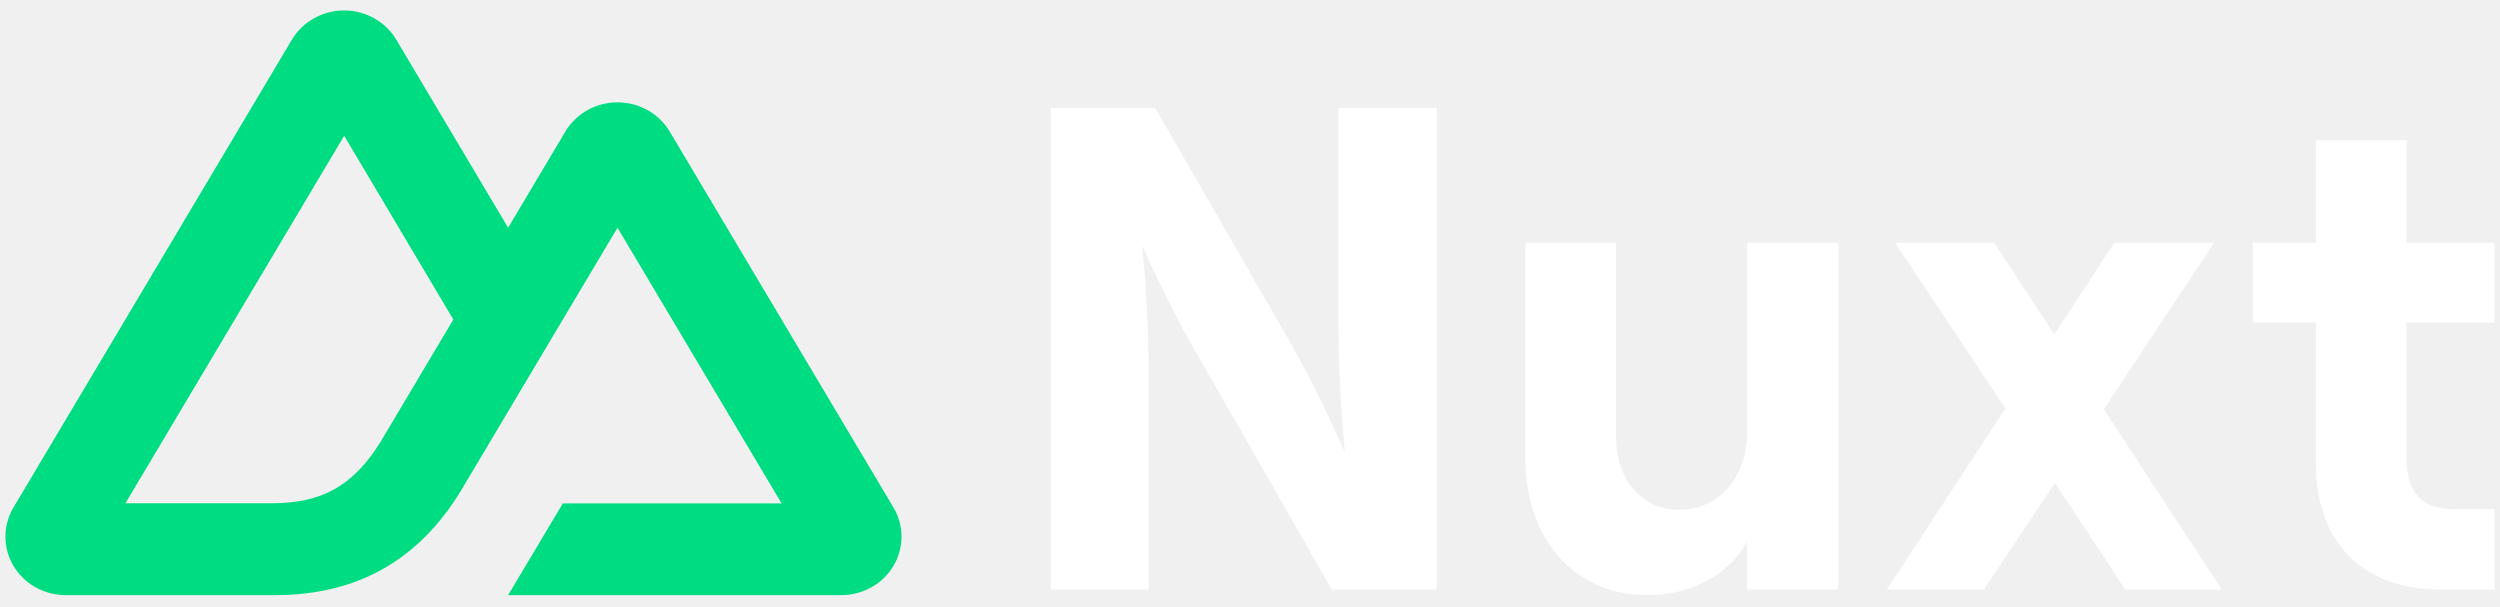
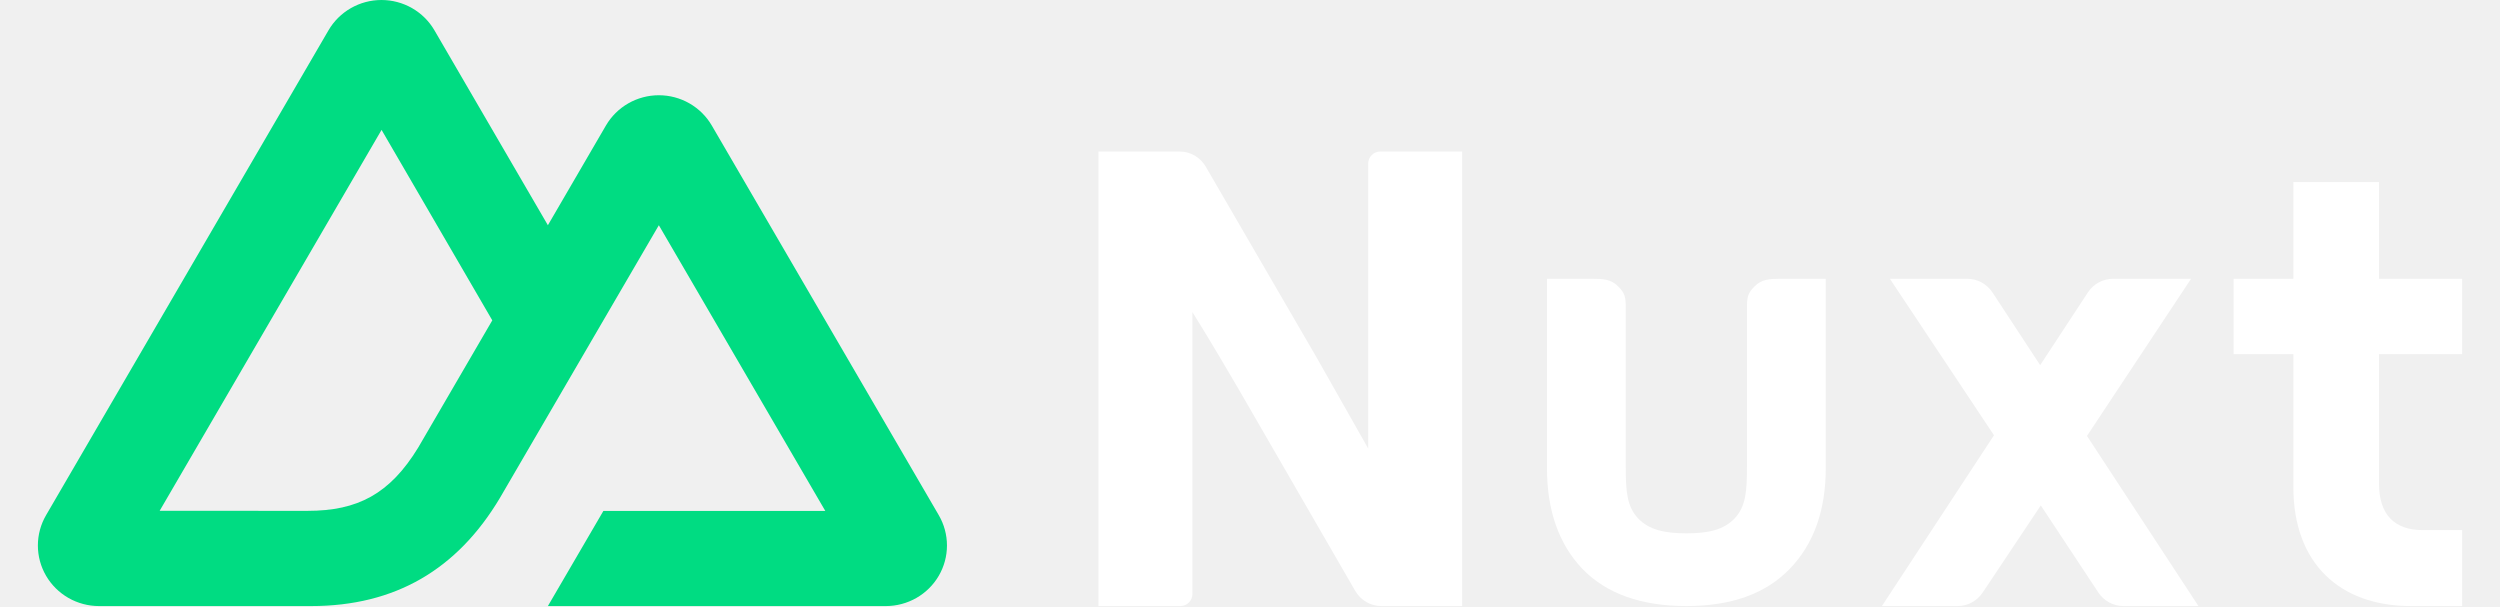
- <svg xmlns="http://www.w3.org/2000/svg" width="132" height="32" viewBox="0 0 132 32" fill="none">
-   <g clip-path="url(#clip0_1264_7350)">
-     <path d="M26.829 31.423H44.418C44.977 31.423 45.526 31.28 46.01 31.009C46.493 30.738 46.895 30.349 47.174 29.879C47.453 29.41 47.6 28.877 47.6 28.335C47.6 27.794 47.453 27.261 47.173 26.792L35.361 6.947C35.082 6.478 34.68 6.088 34.196 5.817C33.712 5.546 33.164 5.404 32.605 5.404C32.047 5.404 31.498 5.546 31.014 5.817C30.531 6.088 30.129 6.478 29.85 6.947L26.829 12.025L20.924 2.095C20.645 1.626 20.243 1.236 19.759 0.966C19.275 0.695 18.727 0.552 18.168 0.552C17.609 0.552 17.061 0.695 16.577 0.966C16.093 1.236 15.691 1.626 15.412 2.095L0.713 26.792C0.433 27.261 0.286 27.794 0.286 28.335C0.286 28.877 0.432 29.41 0.712 29.879C0.991 30.349 1.393 30.738 1.876 31.009C2.36 31.28 2.909 31.423 3.468 31.423H14.508C18.883 31.423 22.109 29.559 24.329 25.923L29.718 16.87L32.604 12.025L41.268 26.578H29.718L26.829 31.423ZM14.328 26.573L6.623 26.571L18.173 7.168L23.936 16.87L20.078 23.354C18.603 25.713 16.929 26.573 14.328 26.573Z" fill="#00DC82" />
-     <path d="M60.65 31.132V19.577C60.65 16.271 60.306 12.964 60.306 12.964C60.306 12.964 61.614 15.98 63.267 18.814L70.324 31.132H75.867V5.697H70.669V17.252C70.669 20.558 71.013 23.901 71.013 23.901C71.013 23.901 69.705 20.849 68.087 18.015L60.994 5.697H55.486V31.132H60.65Z" fill="white" />
-     <path d="M92.246 12.819V22.848C92.246 25.173 90.765 26.917 88.665 26.917C86.703 26.917 85.326 25.318 85.326 23.102V12.819H80.54V24.228C80.54 28.407 83.088 31.423 86.978 31.423C89.354 31.423 91.282 30.333 92.246 28.589V31.132H97.066V12.819H92.246Z" fill="white" />
-     <path d="M111.082 21.612L116.901 12.819H111.633L108.466 17.652L105.298 12.819H100.065L105.884 21.576L99.618 31.132H104.748L108.5 25.5L112.218 31.132H117.314L111.082 21.612Z" fill="white" />
-     <path d="M122.281 12.819H118.941V17.034H122.281V24.483C122.281 28.734 124.863 31.132 128.857 31.132H131.714V26.881H129.511C127.962 26.881 127.066 26.045 127.066 24.265V17.034H131.714V12.819H127.066V7.405H122.281V12.819Z" fill="white" />
-   </g>
-   <defs>
-     <clipPath id="clip0_1264_7350">
-       <rect width="131.429" height="32" fill="white" transform="translate(0.285767)" />
-     </clipPath>
-   </defs>
+ <svg xmlns="http://www.w3.org/2000/svg" width="132" height="32" viewBox="0 0 800 200" fill="none">
+   <path d="M168.303 200H279.825C283.368 200 286.847 199.076 289.915 197.321C292.983 195.565 295.53 193.04 297.3 190C299.07 186.959 300.002 183.51 300 179.999C299.998 176.488 299.064 173.04 297.291 170.001L222.396 41.429C220.625 38.389 218.079 35.865 215.012 34.11C211.945 32.355 208.466 31.43 204.924 31.43C201.383 31.43 197.904 32.355 194.837 34.11C191.77 35.865 189.223 38.389 187.453 41.429L168.303 74.326L130.86 9.998C129.089 6.958 126.541 4.434 123.473 2.679C120.405 0.924 116.926 0 113.384 0C109.842 0 106.362 0.924 103.294 2.679C100.226 4.434 97.679 6.958 95.907 9.998L2.709 170.001C0.936 173.04 0.002 176.488 1.90993e-06 179.999C-0.002 183.51 0.93 186.959 2.7 190C4.47 193.04 7.017 195.565 10.085 197.321C13.152 199.076 16.632 200 20.175 200H90.179C117.916 200 138.371 187.925 152.445 164.367L186.616 105.715L204.919 74.326L259.849 168.611H186.616L168.303 200ZM89.038 168.579L40.184 168.568L113.416 42.862L149.957 105.715L125.491 147.725C116.144 163.01 105.526 168.579 89.038 168.579Z" fill="#00DC82" />
+   <path d="M377 200C379.209 200 381 198.209 381 196V103C381 103 386.244 111.286 396 128L434.707 194.961C436.496 198.08 439.791 200 443.356 200H470V50H443C440.791 50 439 51.791 439 54V148L422 118L385.412 55.021C383.62 51.912 380.331 50 376.773 50H350V200H377Z" fill="white" />
+   <path d="M676.203 143.857L710.551 92H684.821C681.47 92 678.341 93.698 676.488 96.522L660.757 120.5L645.026 96.522C643.173 93.698 640.044 92 636.693 92H611.166L645.514 143.643L608.524 200H633.49C636.815 200 639.921 198.329 641.78 195.542L660.96 166.786L679.941 195.506C681.796 198.314 684.915 200 688.254 200H712.99L676.203 143.857Z" fill="white" />
+   <path d="M724.598 92H744.312V60.071H772.563V92H800V116.857H772.563V159.5C772.563 170 777.847 174.929 786.993 174.929H800V200H783.131C759.555 200 744.312 185.857 744.312 160.786V116.857H724.598V92Z" fill="white" />
+   <path d="M590 92H575C571.511 92 568.782 92.145 566.5 94.523C564.218 96.769 564 98.154 564 101.589V154.075C564 162.133 563.624 167.037 560 171C556.376 174.831 551.381 176 544 176C536.753 176 531.624 174.831 528 171C524.376 167.037 524 162.133 524 154.075V101.589C524 98.154 523.782 96.769 521.5 94.523C519.218 92.145 516.489 92 513 92H498V154.422C498 168.426 501.892 179.523 509.676 187.714C517.594 195.905 529.103 200 544 200C558.897 200 570.204 195.905 578.123 187.714C586.041 179.523 590 168.426 590 154.422V92Z" fill="white" />
</svg>
